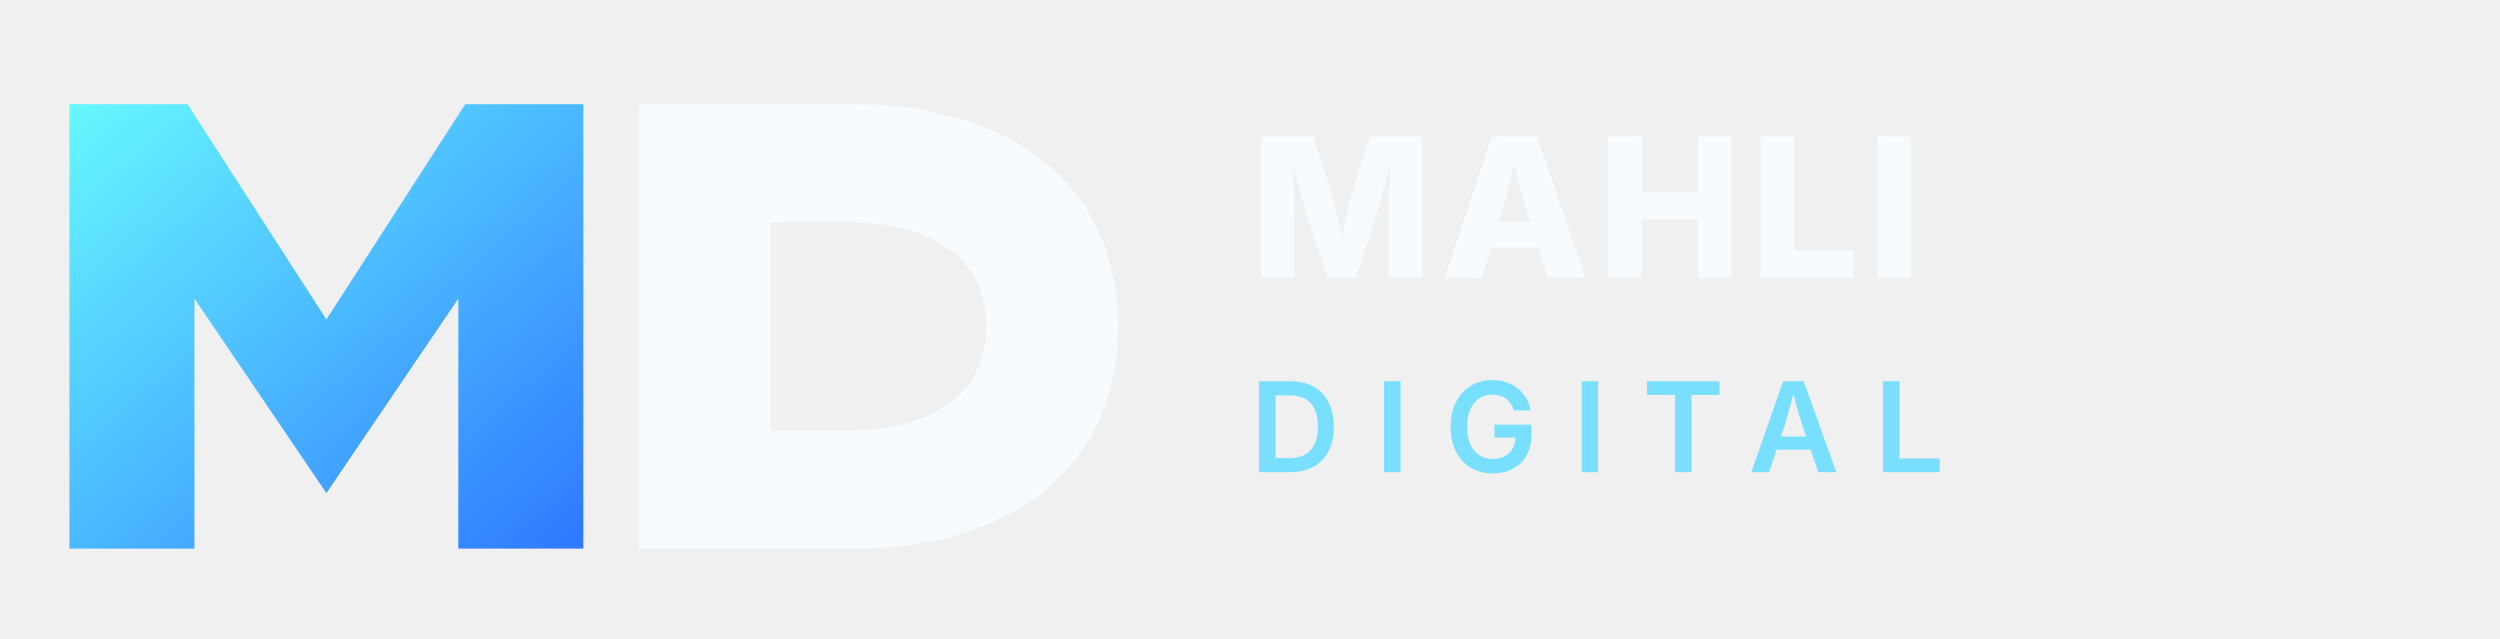
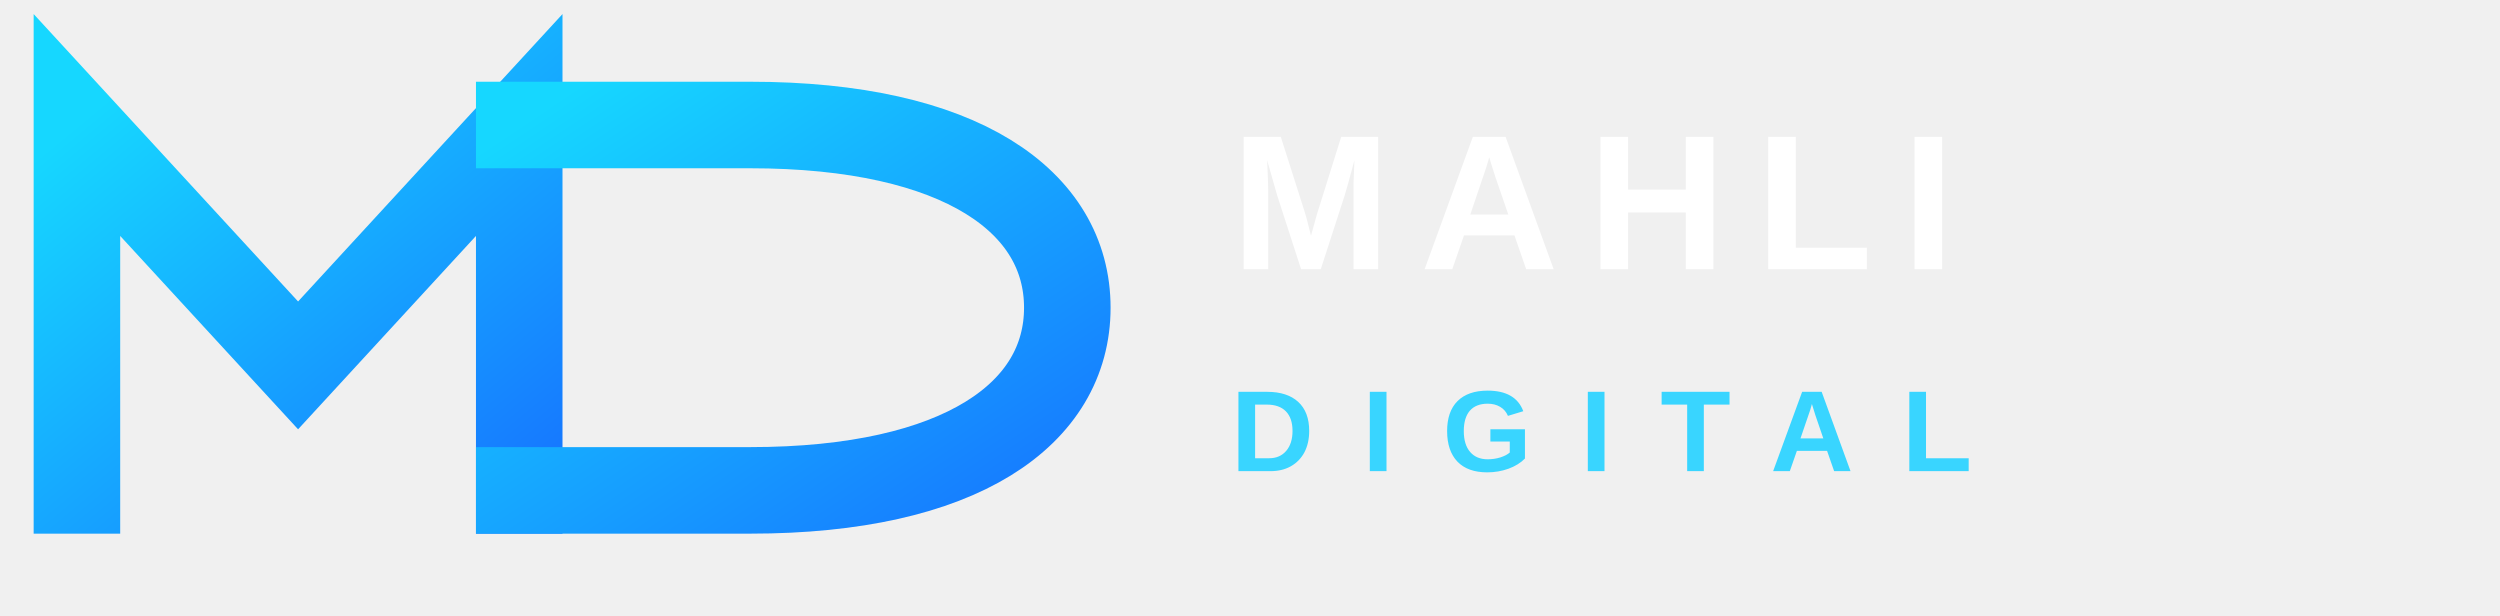
- <svg xmlns="http://www.w3.org/2000/svg" viewBox="0 0 360 92" role="img" aria-labelledby="title">
+ <svg xmlns="http://www.w3.org/2000/svg" viewBox="0 0 260 64" role="img" aria-labelledby="t">
  <defs>
    <linearGradient id="g" x1="0" y1="0" x2="1" y2="1">
-       <stop stop-color="#67f8ff" />
-       <stop offset="1" stop-color="#2e78ff" />
+       <stop stop-color="#16d7ff" />
+       <stop offset="1" stop-color="#1678ff" />
    </linearGradient>
  </defs>
-   <g transform="translate(2 7)">
-     <path d="M8 72V8h17l20 31L65 8h17v64H64V36L45 64 26 36v36Z" fill="url(#g)" />
-     <path d="M90 8h31c23 0 38 12 38 32s-15 32-38 32H90V8Zm19 17v30h11c12 0 20-5 20-15s-8-15-20-15h-11Z" fill="#f5fbff" />
+   <g fill="none" stroke="url(#g)" stroke-width="9" stroke-linejoin="miter" stroke-linecap="square">
+     <path d="M8 51V13l23 25 23-25v38" />
+     <path d="M54 13h24c22 0 33 8 33 19s-11 19-33 19H54" />
  </g>
-   <g fill="#f5fbff" font-family="Inter,Arial,sans-serif">
-     <text x="180" y="40" font-size="28" font-weight="800" letter-spacing="1">MAHLI</text>
-     <text x="180" y="68" font-size="18" font-weight="600" letter-spacing="5" fill="#78dfff">DIGITAL</text>
+   <g fill="#fff" font-family="Arial,Helvetica,sans-serif" font-weight="800">
+     <text x="128" y="28" font-size="20" letter-spacing="3">MAHLI</text>
+     <text x="128" y="49" font-size="12" fill="#39d5ff" letter-spacing="5">DIGITAL</text>
  </g>
</svg>
